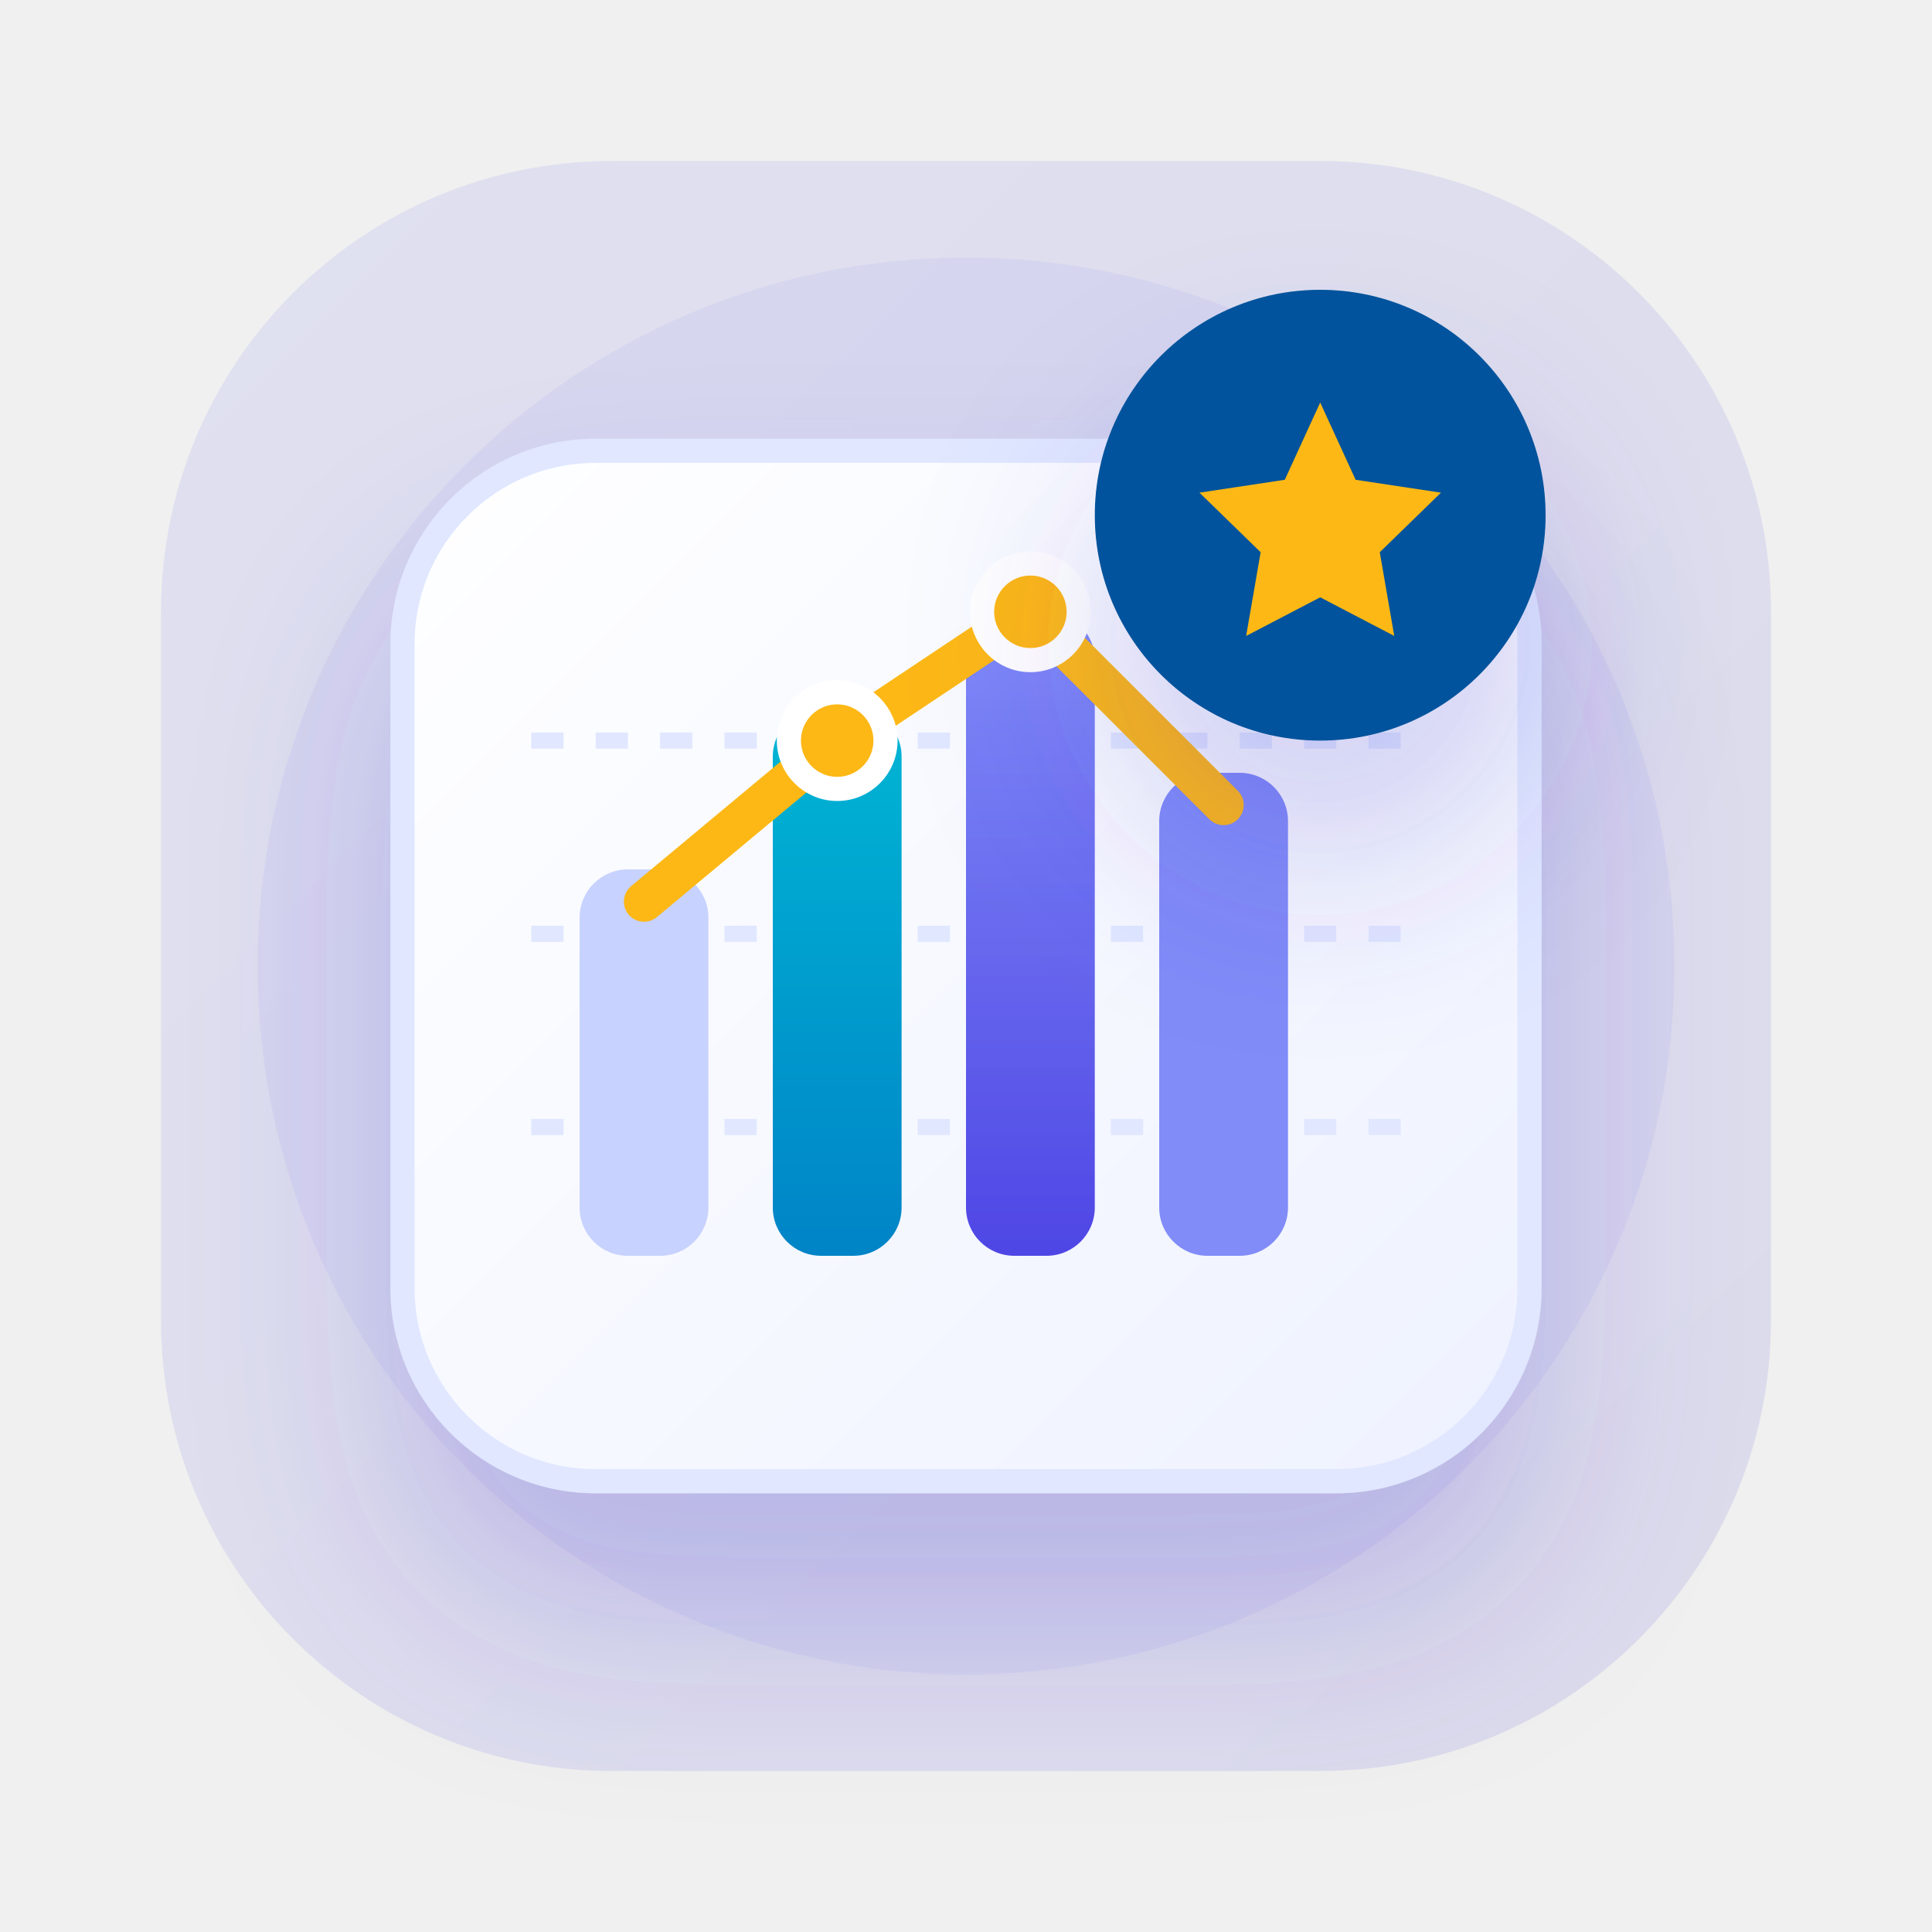
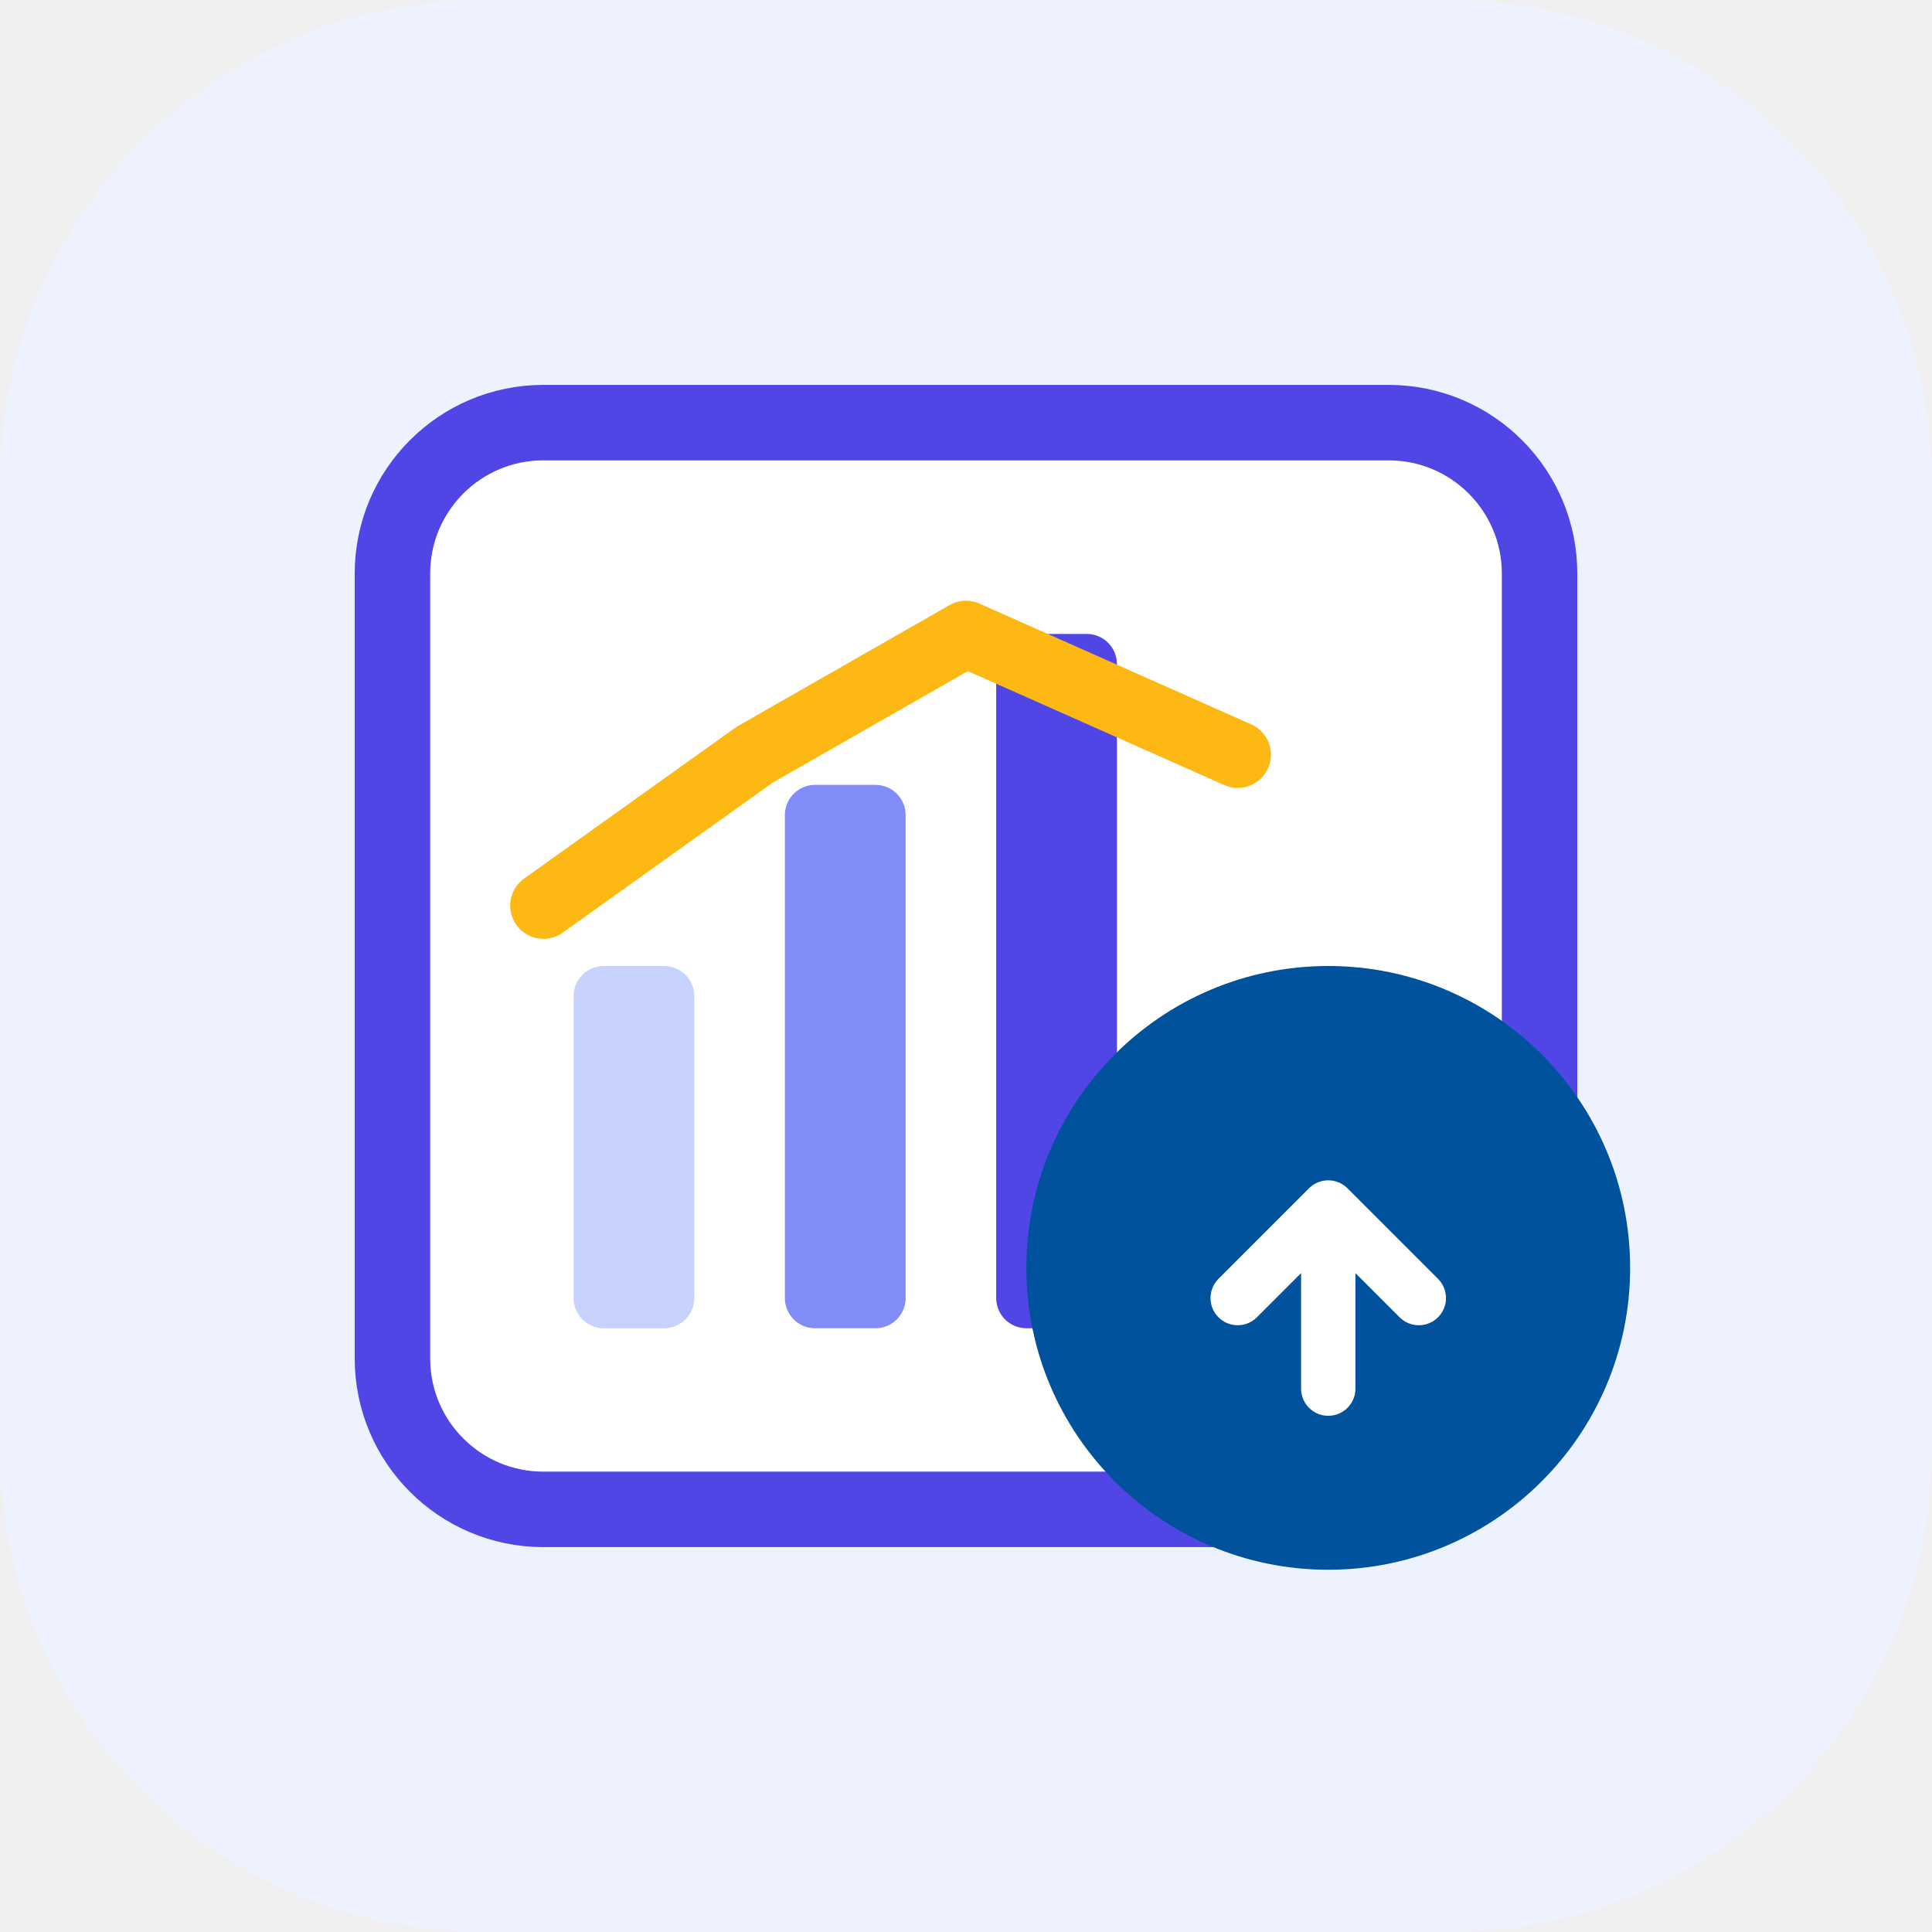
- <svg xmlns="http://www.w3.org/2000/svg" viewBox="0 0 120 120" fill="none">
-   <defs>
-     <linearGradient id="bg-indigo" x1="10" y1="10" x2="110" y2="110" gradientUnits="userSpaceOnUse">
-       <stop offset="0%" stop-color="#6366F1" />
-       <stop offset="100%" stop-color="#4338CA" />
-     </linearGradient>
-     <linearGradient id="chart-card" x1="25" y1="25" x2="95" y2="95" gradientUnits="userSpaceOnUse">
-       <stop offset="0%" stop-color="#FFFFFF" />
-       <stop offset="100%" stop-color="#EEF2FF" />
-     </linearGradient>
-     <linearGradient id="bar-cyan" x1="0" y1="0" x2="0" y2="1">
-       <stop offset="0%" stop-color="#06B6D4" />
-       <stop offset="100%" stop-color="#0284C7" />
-     </linearGradient>
-     <linearGradient id="bar-indigo" x1="0" y1="0" x2="0" y2="1">
-       <stop offset="0%" stop-color="#818CF8" />
-       <stop offset="100%" stop-color="#4F46E5" />
-     </linearGradient>
-     <filter id="shadow-chart" x="-10%" y="-10%" width="130%" height="130%" filterUnits="userSpaceOnUse">
-       <feDropShadow dx="0" dy="8" stdDeviation="6" flood-color="#4338CA" flood-opacity="0.2" />
-     </filter>
-   </defs>
-   <rect x="10" y="10" width="100" height="100" rx="28" fill="url(#bg-indigo)" opacity="0.12" />
-   <circle cx="60" cy="60" r="44" fill="#6366F1" opacity="0.08" />
-   <g filter="url(#shadow-chart)">
-     <rect x="25" y="28" width="70" height="64" rx="12" fill="url(#chart-card)" />
-     <rect x="25" y="28" width="70" height="64" rx="12" stroke="#E0E7FF" stroke-width="1.5" />
-     <path d="M33 46h54M33 58h54M33 70h54" stroke="#E0E7FF" stroke-width="1" stroke-dasharray="2 2" />
-     <rect x="36" y="54" width="8" height="24" rx="3" fill="#C7D2FE" />
-     <rect x="48" y="44" width="8" height="34" rx="3" fill="url(#bar-cyan)" />
-     <rect x="60" y="38" width="8" height="40" rx="3" fill="url(#bar-indigo)" />
-     <rect x="72" y="48" width="8" height="30" rx="3" fill="#818CF8" />
-     <path d="M40 56l12-10 12-8 12 12" stroke="#FDB813" stroke-width="2.5" stroke-linecap="round" stroke-linejoin="round" />
-     <circle cx="52" cy="46" r="3" fill="#FDB813" stroke="#FFFFFF" stroke-width="1.5" />
-     <circle cx="64" cy="38" r="3" fill="#FDB813" stroke="#FFFFFF" stroke-width="1.5" />
-   </g>
-   <g filter="url(#shadow-chart)">
-     <circle cx="82" cy="32" r="14" fill="#00529C" />
-     <path d="M82 25l2.2 4.8 5.3.8-3.8 3.7.9 5.2-4.6-2.4-4.6 2.4.9-5.2-3.8-3.7 5.3-.8L82 25z" fill="#FDB813" />
-   </g>
+ <svg xmlns="http://www.w3.org/2000/svg" viewBox="0 0 64 64" fill="none">
+   <rect width="64" height="64" rx="16" fill="#EEF2FF" />
+   <rect x="13" y="14" width="38" height="36" rx="5" fill="#FFFFFF" stroke="#4F46E5" stroke-width="2.5" />
+   <rect x="19" y="32" width="4" height="12" rx="1" fill="#C7D2FE" />
+   <rect x="26" y="26" width="4" height="18" rx="1" fill="#818CF8" />
+   <rect x="33" y="21" width="4" height="23" rx="1" fill="#4F46E5" />
+   <path d="M18 30l7-5 7-4 9 4" stroke="#FDB813" stroke-width="2.2" stroke-linecap="round" stroke-linejoin="round" />
+   <circle cx="44" cy="42" r="10" fill="#00529C" />
+   <path d="M41 43l3-3 3 3m-3-3v6" stroke="#FFFFFF" stroke-width="1.8" stroke-linecap="round" stroke-linejoin="round" />
</svg>
